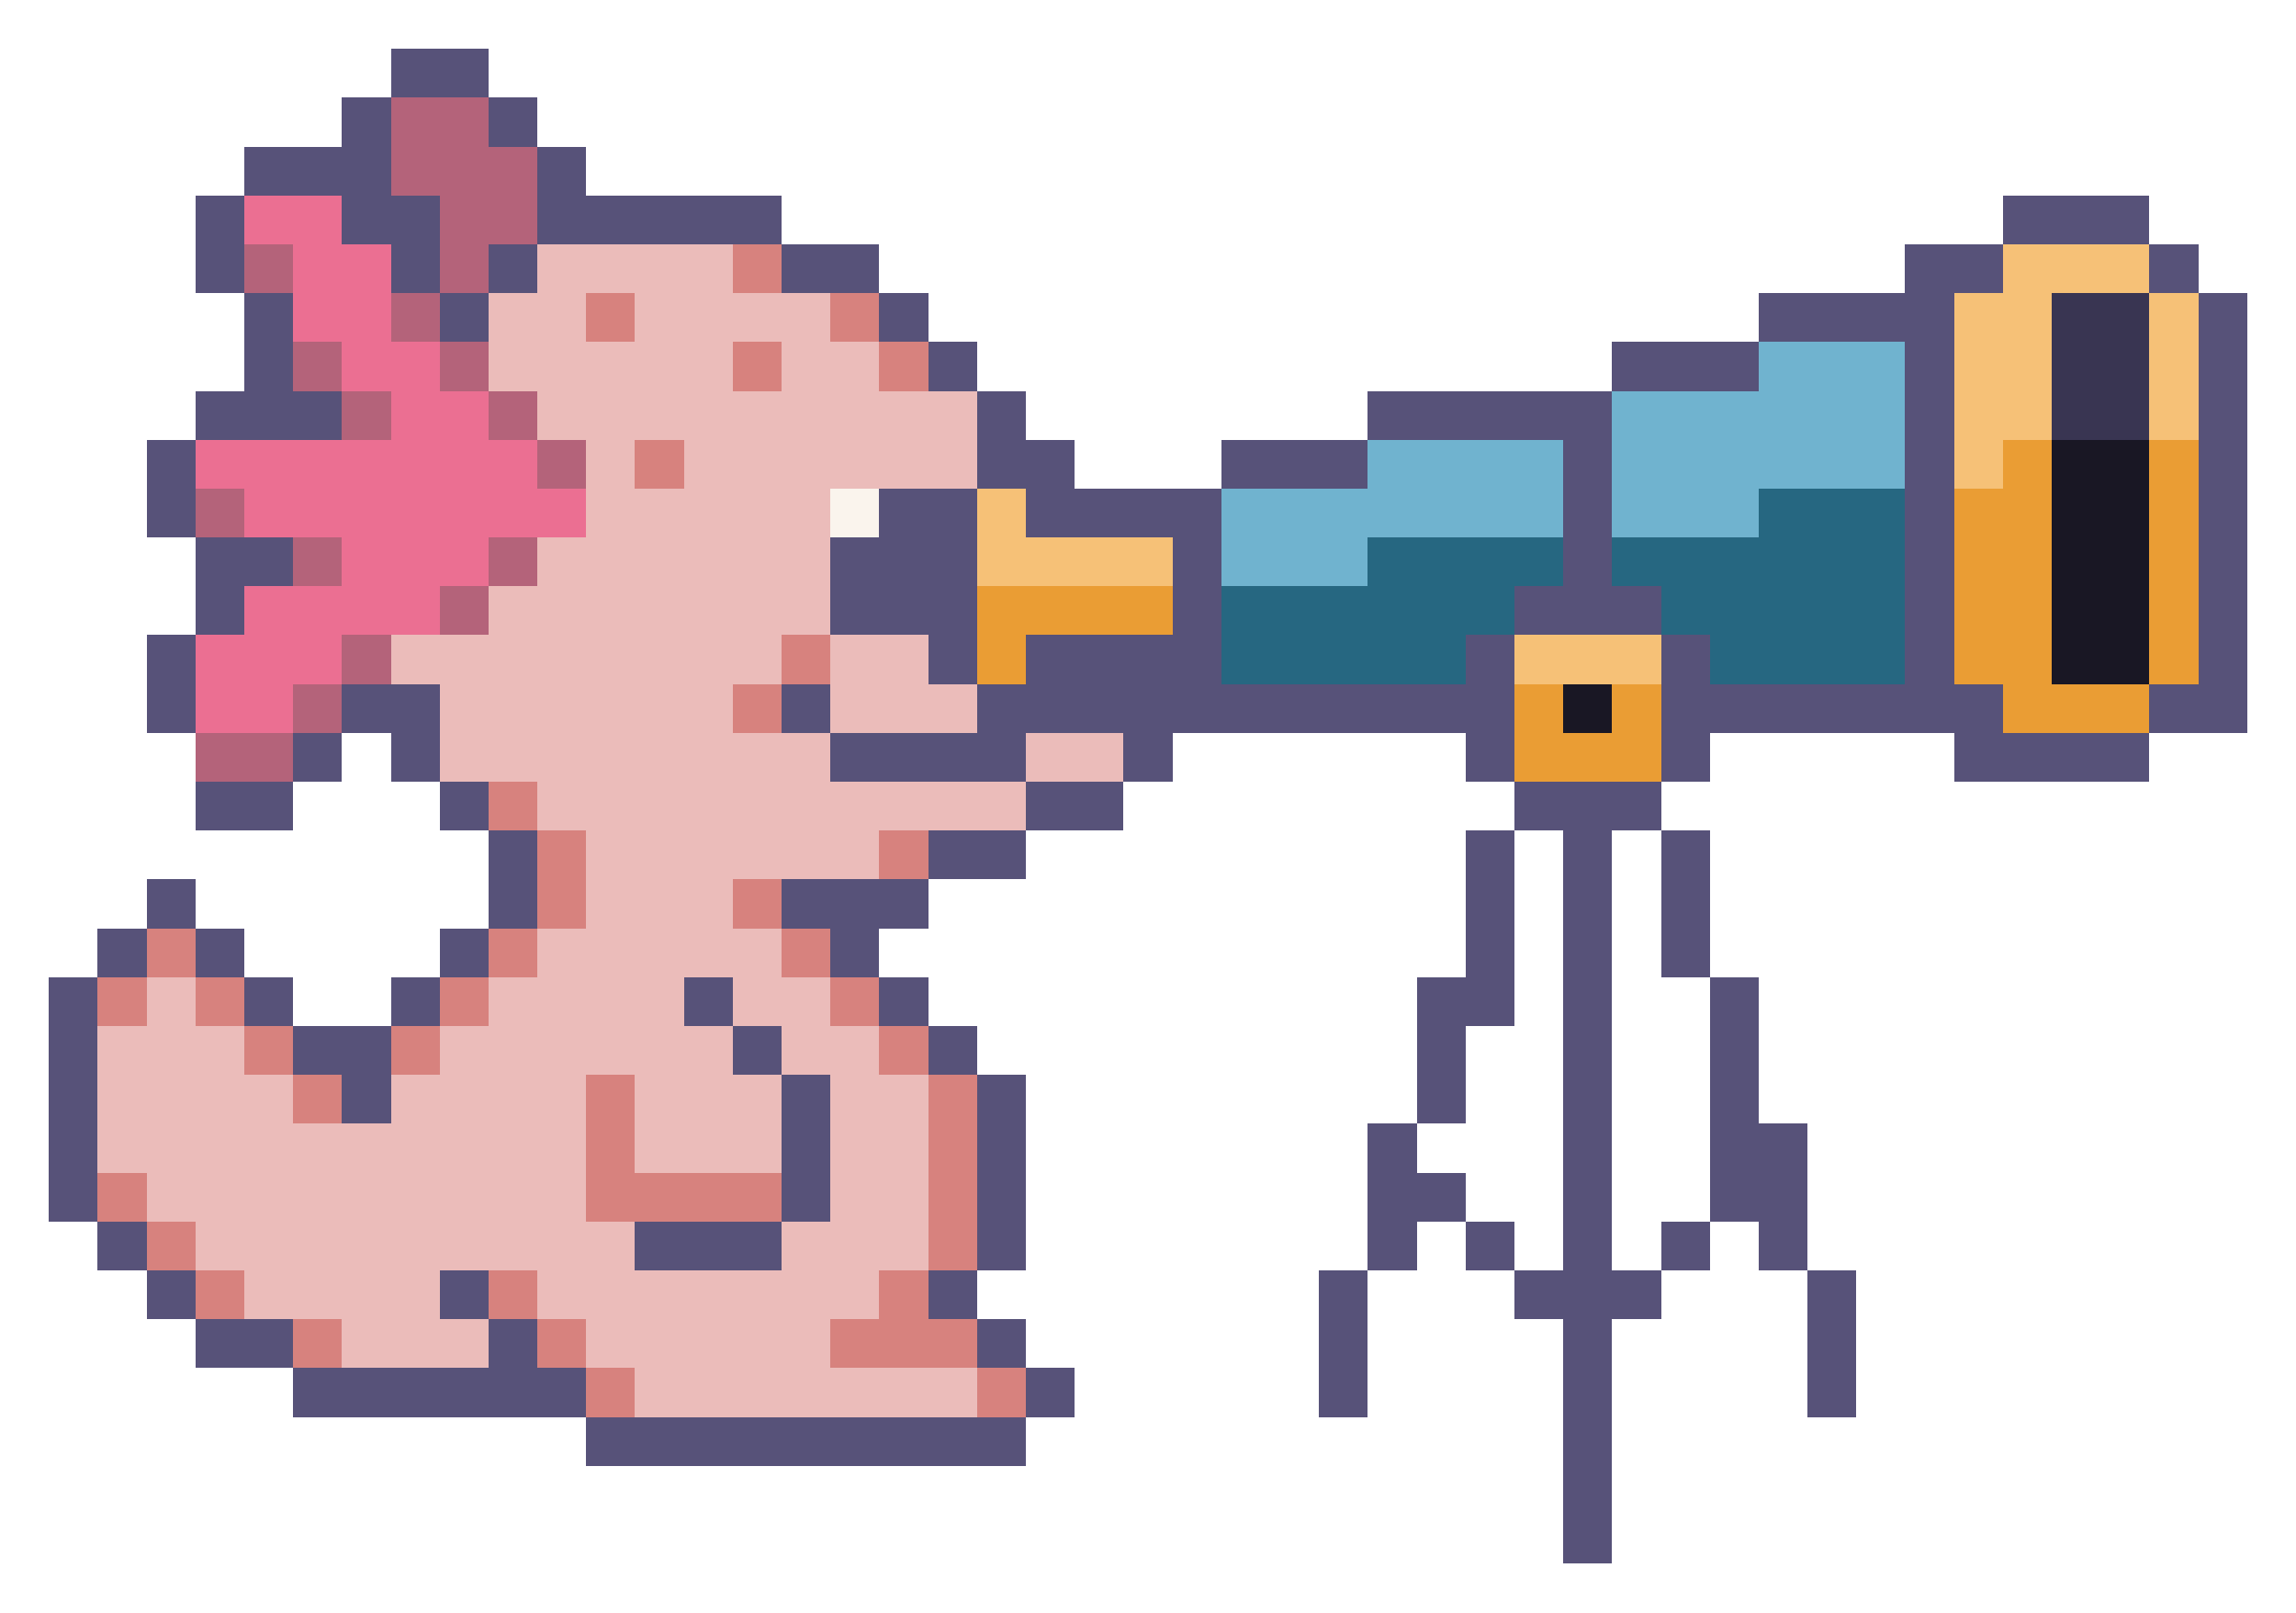
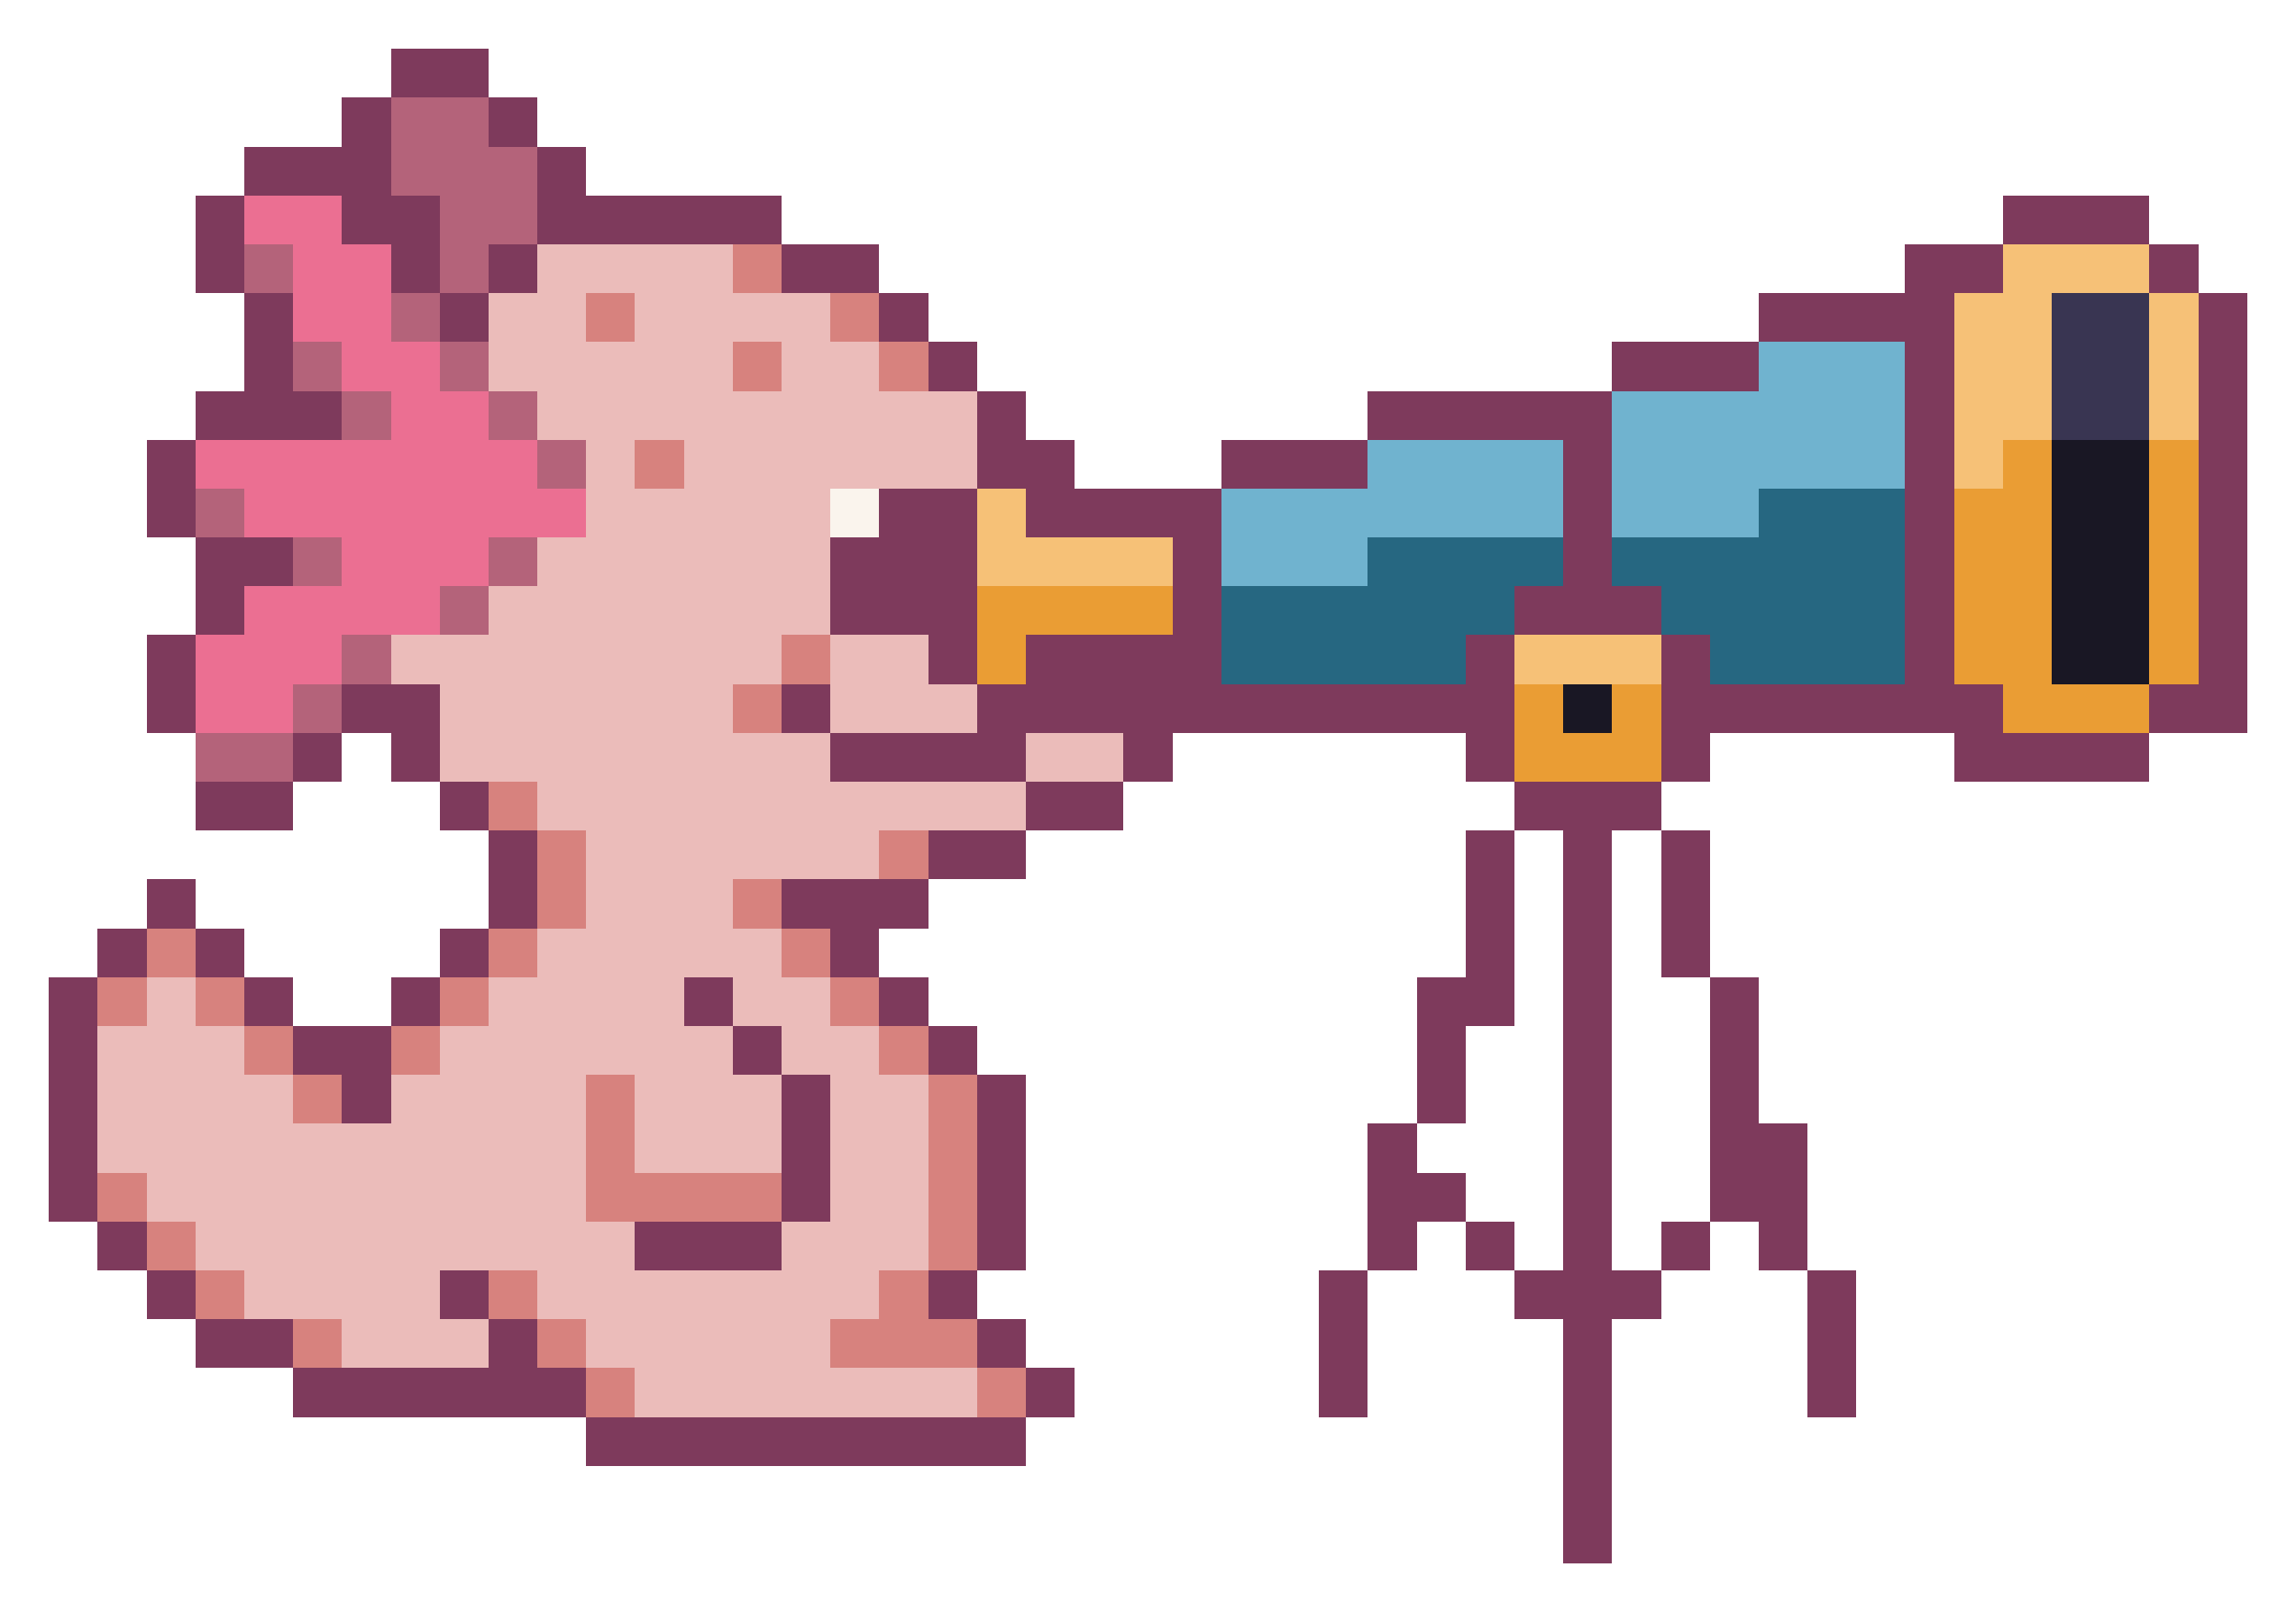
<svg xmlns="http://www.w3.org/2000/svg" viewBox="1 1 47 33" shape-rendering="crispEdges">
-   <path fill="#575279" d="M9 2h2v1H9zM8 3h1v1H8zM11 3h1v1H11zM6 4h3v1H6zM12 4h1v1H12zM5 5h1v1H5zM8 5h2v1H8zM12 5h5v1H12zM42 5h3v1H42zM5 6h1v1H5zM9 6h1v1H9zM11 6h1v1H11zM17 6h2v1H17zM40 6h2v1H40zM45 6h1v1H45zM6 7h1v1H6zM10 7h1v1H10zM19 7h1v1H19zM37 7h4v1H37zM46 7h1v1H46zM6 8h1v1H6zM20 8h1v1H20zM34 8h3v1H34zM40 8h1v1H40zM46 8h1v1H46zM5 9h3v1H5zM21 9h1v1H21zM29 9h5v1H29zM40 9h1v1H40zM46 9h1v1H46zM4 10h1v1H4zM21 10h2v1H21zM26 10h3v1H26zM33 10h1v1H33zM40 10h1v1H40zM46 10h1v1H46zM4 11h1v1H4zM19 11h1v1H19zM20 11h1v1H20zM22 11h4v1H22zM33 11h1v1H33zM40 11h1v1H40zM46 11h1v1H46zM5 12h2v1H5zM18 12h2v1H18zM20 12h1v1H20zM25 12h1v1H25zM33 12h1v1H33zM40 12h1v1H40zM46 12h1v1H46zM5 13h1v1H5zM18 13h2v1H18zM20 13h1v1H20zM25 13h1v1H25zM32 13h3v1H32zM40 13h1v1H40zM46 13h1v1H46zM4 14h1v1H4zM20 14h1v1H20zM22 14h4v1H22zM31 14h1v1H31zM35 14h1v1H35zM40 14h1v1H40zM46 14h1v1H46zM4 15h1v1H4zM8 15h2v1H8zM17 15h1v1H17zM21 15h11v1H21zM35 15h7v1H35zM45 15h2v1H45zM7 16h1v1H7zM9 16h1v1H9zM18 16h4v1H18zM24 16h1v1H24zM31 16h1v1H31zM35 16h1v1H35zM41 16h4v1H41zM5 17h2v1H5zM10 17h1v1H10zM22 17h2v1H22zM32 17h3v1H32zM11 18h1v1H11zM20 18h2v1H20zM31 18h1v1H31zM33 18h1v1H33zM35 18h1v1H35zM4 19h1v1H4zM11 19h1v1H11zM17 19h3v1H17zM31 19h1v1H31zM33 19h1v1H33zM35 19h1v1H35zM3 20h1v1H3zM5 20h1v1H5zM10 20h1v1H10zM18 20h1v1H18zM31 20h1v1H31zM33 20h1v1H33zM35 20h1v1H35zM2 21h1v1H2zM6 21h1v1H6zM9 21h1v1H9zM15 21h1v1H15zM19 21h1v1H19zM30 21h2v1H30zM33 21h1v1H33zM36 21h1v1H36zM2 22h1v1H2zM7 22h2v1H7zM16 22h1v1H16zM20 22h1v1H20zM30 22h1v1H30zM33 22h1v1H33zM36 22h1v1H36zM2 23h1v1H2zM8 23h1v1H8zM17 23h1v1H17zM21 23h1v1H21zM30 23h1v1H30zM33 23h1v1H33zM36 23h1v1H36zM2 24h1v1H2zM17 24h1v1H17zM21 24h1v1H21zM29 24h1v1H29zM33 24h1v1H33zM36 24h2v1H36zM2 25h1v1H2zM17 25h1v1H17zM21 25h1v1H21zM29 25h2v1H29zM33 25h1v1H33zM36 25h2v1H36zM3 26h1v1H3zM14 26h3v1H14zM21 26h1v1H21zM29 26h1v1H29zM31 26h1v1H31zM33 26h1v1H33zM35 26h1v1H35zM37 26h1v1H37zM4 27h1v1H4zM10 27h1v1H10zM20 27h1v1H20zM28 27h1v1H28zM32 27h3v1H32zM38 27h1v1H38zM5 28h2v1H5zM11 28h1v1H11zM21 28h1v1H21zM28 28h1v1H28zM33 28h1v1H33zM38 28h1v1H38zM7 29h6v1H7zM22 29h1v1H22zM28 29h1v1H28zM33 29h1v1H33zM38 29h1v1H38zM13 30h9v1H13zM33 30h1v1H33zM33 31h1v1H33zM33 32h1v1H33z" />
+   <path fill="#7e3a5c" d="M9 2h2v1H9zM8 3h1v1H8zM11 3h1v1H11zM6 4h3v1H6zM12 4h1v1H12zM5 5h1v1H5zM8 5h2v1H8zM12 5h5v1H12zM42 5h3v1H42zM5 6h1v1H5zM9 6h1v1H9zM11 6h1v1H11zM17 6h2v1H17zM40 6h2v1H40zM45 6h1v1H45zM6 7h1v1H6zM10 7h1v1H10zM19 7h1v1H19zM37 7h4v1H37zM46 7h1v1H46zM6 8h1v1H6zM20 8h1v1H20zM34 8h3v1H34zM40 8h1v1H40zM46 8h1v1H46zM5 9h3v1H5zM21 9h1v1H21zM29 9h5v1H29zM40 9h1v1H40zM46 9h1v1H46zM4 10h1v1H4zM21 10h2v1H21zM26 10h3v1H26zM33 10h1v1H33zM40 10h1v1H40zM46 10h1v1H46zM4 11h1v1H4zM19 11h1v1H19zM20 11h1v1H20zM22 11h4v1H22zM33 11h1v1H33zM40 11h1v1H40zM46 11h1v1H46zM5 12h2v1H5zM18 12h2v1H18zM20 12h1v1H20zM25 12h1v1H25zM33 12h1v1H33zM40 12h1v1H40zM46 12h1v1H46zM5 13h1v1H5zM18 13h2v1H18zM20 13h1v1H20zM25 13h1v1H25zM32 13h3v1H32zM40 13h1v1H40zM46 13h1v1H46zM4 14h1v1H4zM20 14h1v1H20zM22 14h4v1H22zM31 14h1v1H31zM35 14h1v1H35zM40 14h1v1H40zM46 14h1v1H46zM4 15h1v1H4zM8 15h2v1H8zM17 15h1v1H17zM21 15h11v1H21zM35 15h7v1H35zM45 15h2v1H45zM7 16h1v1H7zM9 16h1v1H9zM18 16h4v1H18zM24 16h1v1H24zM31 16h1v1H31zM35 16h1v1H35zM41 16h4v1H41zM5 17h2v1H5zM10 17h1v1H10zM22 17h2v1H22zM32 17h3v1H32zM11 18h1v1H11zM20 18h2v1H20zM31 18h1v1H31zM33 18h1v1H33zM35 18h1v1H35zM4 19h1v1H4zM11 19h1v1H11zM17 19h3v1H17zM31 19h1v1H31zM33 19h1v1H33zM35 19h1v1H35zM3 20h1v1H3zM5 20h1v1H5zM10 20h1v1H10zM18 20h1v1H18zM31 20h1v1H31zM33 20h1v1H33zM35 20h1v1H35zM2 21h1v1H2zM6 21h1v1H6zM9 21h1v1H9zM15 21h1v1H15zM19 21h1v1H19zM30 21h2v1H30zM33 21h1v1H33zM36 21h1v1H36zM2 22h1v1H2zM7 22h2v1H7zM16 22h1v1H16zM20 22h1v1H20zM30 22h1v1H30zM33 22h1v1H33zM36 22h1v1H36zM2 23h1v1H2zM8 23h1v1H8zM17 23h1v1H17zM21 23h1v1H21zM30 23h1v1H30zM33 23h1v1H33zM36 23h1v1H36zM2 24h1v1H2zM17 24h1v1H17zM21 24h1v1H21zM29 24h1v1H29zM33 24h1v1H33zM36 24h2v1H36zM2 25h1v1H2zM17 25h1v1H17zM21 25h1v1H21zM29 25h2v1H29zM33 25h1v1H33zM36 25h2v1H36zM3 26h1v1H3zM14 26h3v1H14zM21 26h1v1H21zM29 26h1v1H29zM31 26h1v1H31zM33 26h1v1H33zM35 26h1v1H35zM37 26h1v1H37zM4 27h1v1H4zM10 27h1v1H10zM20 27h1v1H20zM28 27h1v1H28zM32 27h3v1H32zM38 27h1v1H38zM5 28h2v1H5zM11 28h1v1H11zM21 28h1v1H21zM28 28h1v1H28zM33 28h1v1H33zM38 28h1v1H38zM7 29h6v1H7zM22 29h1v1H22zM28 29h1v1H28zM33 29h1v1H33zM38 29h1v1H38zM13 30h9v1H13zM33 30h1v1H33zM33 31h1v1H33zM33 32h1v1H33z" />
  <path fill="#b4637a" d="M9 3h2v1H9zM9 4h3v1H9zM10 5h2v1H10zM6 6h1v1H6zM10 6h1v1H10zM9 7h1v1H9zM7 8h1v1H7zM10 8h1v1H10zM8 9h1v1H8zM11 9h1v1H11zM12 10h1v1H12zM5 11h1v1H5zM7 12h1v1H7zM11 12h1v1H11zM10 13h1v1H10zM8 14h1v1H8zM7 15h1v1H7zM5 16h2v1H5z" />
  <path fill="#eb6f92" d="M6 5h2v1H6zM7 6h2v1H7zM7 7h2v1H7zM8 8h2v1H8zM9 9h2v1H9zM5 10h7v1H5zM6 11h7v1H6zM8 12h3v1H8zM6 13h4v1H6zM5 14h3v1H5zM5 15h2v1H5z" />
  <path fill="#ebbcba" d="M12 6h4v1H12zM11 7h2v1H11zM14 7h4v1H14zM11 8h5v1H11zM17 8h2v1H17zM12 9h9v1H12zM13 10h1v1H13zM15 10h6v1H15zM13 11h5v1H13zM12 12h6v1H12zM11 13h7v1H11zM9 14h8v1H9zM18 14h2v1H18zM10 15h6v1H10zM18 15h3v1H18zM10 16h8v1H10zM22 16h2v1H22zM12 17h10v1H12zM13 18h6v1H13zM13 19h3v1H13zM12 20h5v1H12zM4 21h1v1H4zM11 21h4v1H11zM16 21h2v1H16zM3 22h3v1H3zM10 22h6v1H10zM17 22h2v1H17zM3 23h4v1H3zM9 23h4v1H9zM14 23h3v1H14zM18 23h2v1H18zM3 24h10v1H3zM14 24h3v1H14zM18 24h2v1H18zM4 25h9v1H4zM18 25h2v1H18zM5 26h9v1H5zM17 26h3v1H17zM6 27h4v1H6zM12 27h7v1H12zM8 28h3v1H8zM13 28h5v1H13zM14 29h7v1H14z" />
  <path fill="#d7827e" d="M16 6h1v1H16zM13 7h1v1H13zM18 7h1v1H18zM16 8h1v1H16zM19 8h1v1H19zM14 10h1v1H14zM17 14h1v1H17zM16 15h1v1H16zM11 17h1v1H11zM12 18h1v1H12zM19 18h1v1H19zM12 19h1v1H12zM16 19h1v1H16zM4 20h1v1H4zM11 20h1v1H11zM17 20h1v1H17zM3 21h1v1H3zM5 21h1v1H5zM10 21h1v1H10zM18 21h1v1H18zM6 22h1v1H6zM9 22h1v1H9zM19 22h1v1H19zM7 23h1v1H7zM13 23h1v1H13zM20 23h1v1H20zM13 24h1v1H13zM20 24h1v1H20zM3 25h1v1H3zM13 25h4v1H13zM20 25h1v1H20zM4 26h1v1H4zM20 26h1v1H20zM5 27h1v1H5zM11 27h1v1H11zM19 27h1v1H19zM7 28h1v1H7zM12 28h1v1H12zM18 28h3v1H18zM13 29h1v1H13zM21 29h1v1H21z" />
  <path fill="#f6c177" d="M42 6h3v1H42zM41 7h2v1H41zM45 7h1v1H45zM41 8h2v1H41zM45 8h1v1H45zM41 9h2v1H41zM45 9h1v1H45zM41 10h1v1H41zM21 11h1v1H21zM21 12h4v1H21zM32 14h3v1H32z" />
  <path fill="#393552" d="M43 7h2v1H43zM43 8h2v1H43zM43 9h2v1H43z" />
  <path fill="#70b3cf" d="M37 8h3v1H37zM34 9h6v1H34zM29 10h4v1H29zM34 10h6v1H34zM26 11h7v1H26zM34 11h3v1H34zM26 12h3v1H26z" />
  <path fill="#ea9d34" d="M42 10h1v1H42zM45 10h1v1H45zM41 11h2v1H41zM45 11h1v1H45zM41 12h2v1H41zM45 12h1v1H45zM21 13h4v1H21zM41 13h2v1H41zM45 13h1v1H45zM21 14h1v1H21zM41 14h2v1H41zM45 14h1v1H45zM32 15h1v1H32zM34 15h1v1H34zM42 15h3v1H42zM32 16h3v1H32z" />
  <path fill="#191724" d="M43 10h2v1H43zM43 11h2v1H43zM43 12h2v1H43zM43 13h2v1H43zM43 14h2v1H43zM33 15h1v1H33z" />
  <path fill="#faf4ed" d="M18 11h1v1H18z" />
  <path fill="#266781" d="M37 11h3v1H37zM29 12h4v1H29zM34 12h6v1H34zM26 13h6v1H26zM35 13h5v1H35zM26 14h5v1H26zM36 14h4v1H36z" />
</svg>
